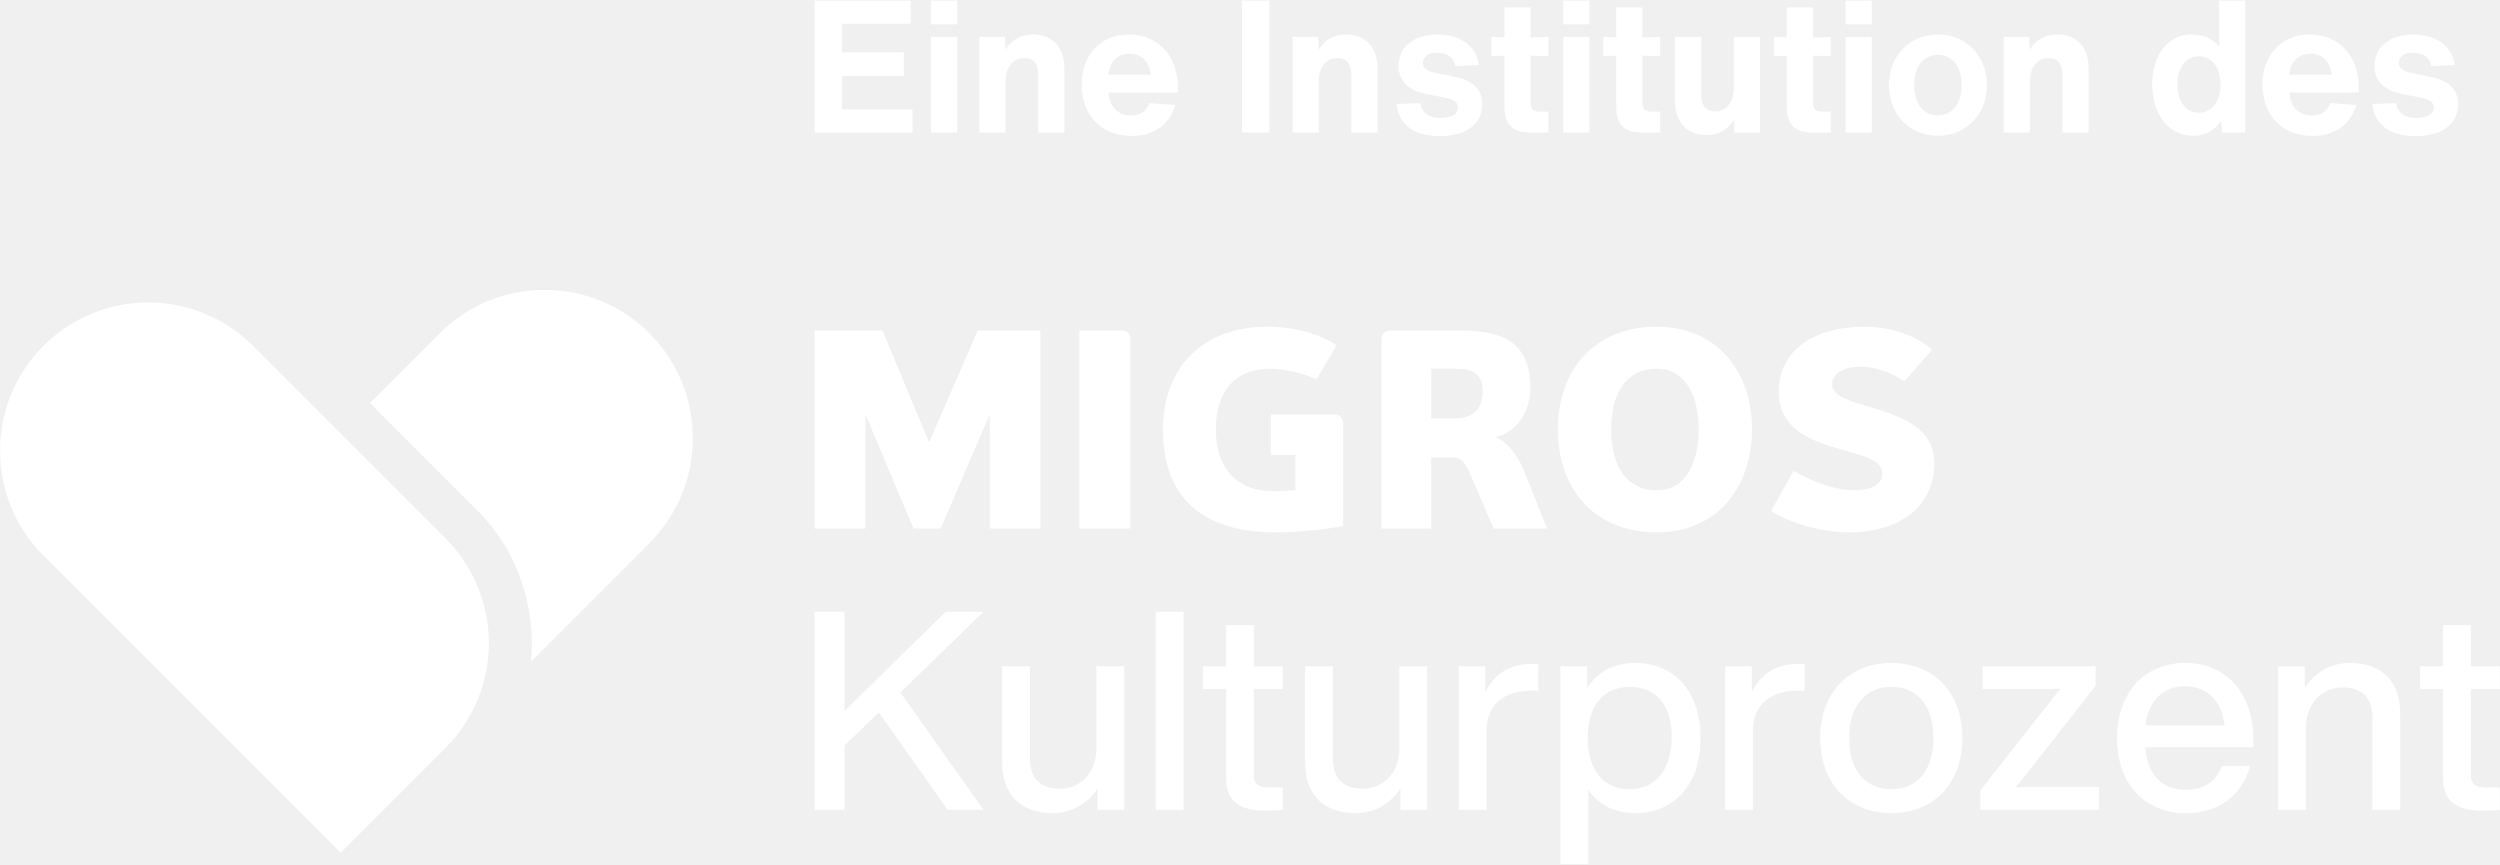
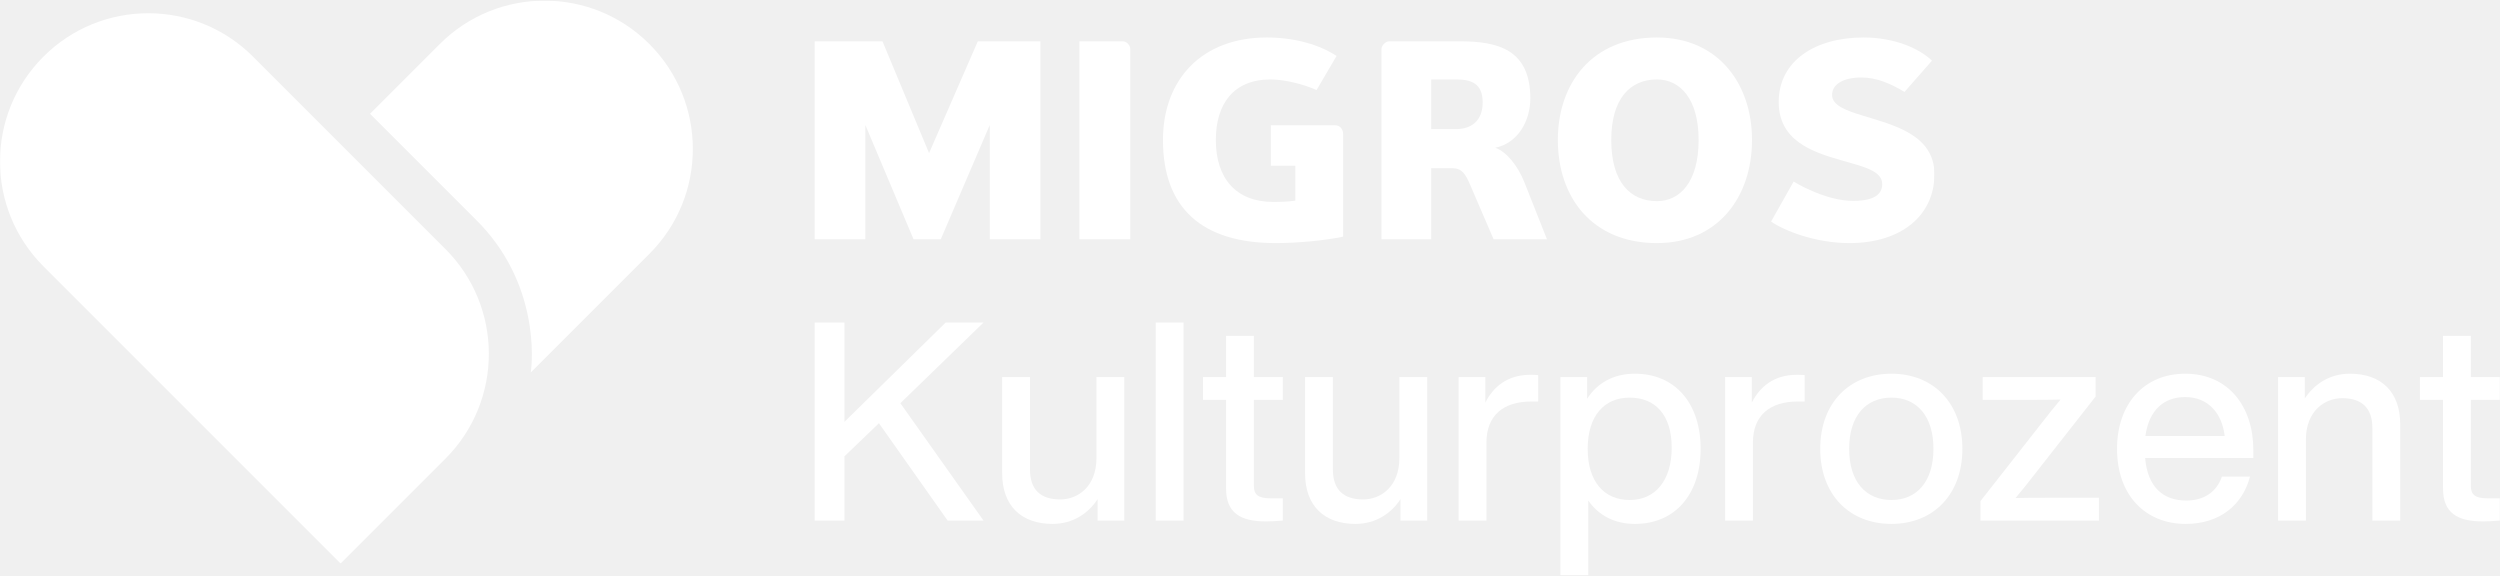
- <svg xmlns="http://www.w3.org/2000/svg" xmlns:xlink="http://www.w3.org/1999/xlink" width="1478px" height="511px" viewBox="0 0 1478 511" version="1.1">
-   <defs>
-     <polygon id="path-1" points="0 -2.84217094e-14 143.075 -2.84217094e-14 143.075 119.008 0 119.008" />
-     <polygon id="path-3" points="0 -5.68434189e-14 409.55 -5.68434189e-14 409.55 332.761 0 332.761" />
-   </defs>
-   <g id="Logo_FGE_MKtag1_Ins_sw_DE" stroke="none" stroke-width="1" fill="none" fill-rule="evenodd">
-     <polyline id="Fill-1" fill="#FFFFFF" points="532.291 409.364 581.465 478.766 560.249 478.766 519.628 421.205 499.235 440.776 499.235 478.766 481.638 478.766 481.638 361.671 499.235 361.671 499.235 420.383 559.098 361.671 581.465 361.671 532.291 409.364" />
-     <path d="M664.674,393.905 L664.674,478.766 L648.886,478.766 L648.886,466.103 C643.459,474.49 634.249,480.74 622.244,480.74 C603.989,480.74 592.477,470.214 592.477,450.808 L592.477,393.905 L608.923,393.905 L608.923,448.505 C608.923,460.675 615.336,466.267 626.849,466.267 C637.045,466.267 648.228,458.867 648.228,441.763 L648.228,393.905 L664.674,393.905" id="Fill-2" fill="#FFFFFF" />
-     <polygon id="Fill-3" fill="#FFFFFF" points="683.251 478.766 699.698 478.766 699.698 361.671 683.251 361.671" />
-     <path d="M741.303,407.391 L741.303,458.373 C741.303,463.307 743.769,465.609 751.006,465.609 L758.407,465.609 L758.407,478.766 C754.789,479.095 751.335,479.259 748.374,479.259 C733.08,479.259 724.857,473.997 724.857,459.853 L724.857,407.391 L711.206,407.391 L711.206,393.905 L724.857,393.905 L724.857,369.565 L741.303,369.565 L741.303,393.905 L758.407,393.905 L758.407,407.391 L741.303,407.391" id="Fill-4" fill="#FFFFFF" />
-     <path d="M843.758,393.905 L843.758,478.766 L827.97,478.766 L827.97,466.103 C822.542,474.49 813.332,480.74 801.328,480.74 C783.072,480.74 771.56,470.214 771.56,450.808 L771.56,393.905 L788.006,393.905 L788.006,448.505 C788.006,460.675 794.42,466.267 805.932,466.267 C816.128,466.267 827.311,458.867 827.311,441.763 L827.311,393.905 L843.758,393.905" id="Fill-5" fill="#FFFFFF" />
-     <g id="Group-9" transform="translate(862.335, 391.932)">
-       <mask id="mask-2" fill="white">
-         <use xlink:href="#path-1" />
-       </mask>
-       <g id="Clip-7" />
-       <path d="M47.035,0.822 L47.035,16.445 L42.924,16.445 C26.642,16.445 16.445,24.504 16.445,40.785 L16.445,86.834 L0,86.834 L0,1.973 L15.788,1.973 L15.788,17.104 C20.392,7.894 28.78,0.657 42.266,0.657 C43.746,0.657 45.225,0.657 47.035,0.822" id="Fill-6" fill="#FFFFFF" mask="url(#mask-2)" />
-       <path d="M125.972,43.746 C125.972,24.339 116.268,14.143 101.139,14.143 C86.009,14.143 76.306,24.997 76.306,44.403 C76.306,63.81 86.009,74.664 101.139,74.664 C116.268,74.664 125.972,63.151 125.972,43.746 Z M143.075,44.403 C143.075,71.539 127.781,88.808 104.264,88.808 C92.094,88.808 82.719,83.709 76.634,74.993 L76.634,119.068 L60.188,119.068 L60.188,1.973 L75.976,1.973 L75.976,14.801 C82.061,5.427 91.6,-2.84217094e-14 104.264,-2.84217094e-14 C127.781,-2.84217094e-14 143.075,17.268 143.075,44.403 L143.075,44.403 Z" id="Fill-8" fill="#FFFFFF" mask="url(#mask-2)" />
-     </g>
-     <path d="M1066.91,392.754 L1066.91,408.377 L1062.8,408.377 C1046.52,408.377 1036.32,416.436 1036.32,432.717 L1036.32,478.766 L1019.88,478.766 L1019.88,393.905 L1035.67,393.905 L1035.67,409.036 C1040.27,399.826 1048.66,392.589 1062.14,392.589 C1063.62,392.589 1065.1,392.589 1066.91,392.754" id="Fill-10" fill="#FFFFFF" />
-     <path d="M1143.05,436.335 C1143.05,416.929 1133.19,406.075 1118.22,406.075 C1103.09,406.075 1093.22,416.929 1093.22,436.335 C1093.22,455.742 1103.09,466.596 1118.22,466.596 C1133.19,466.596 1143.05,455.742 1143.05,436.335 Z M1076.12,436.335 C1076.12,409.2 1093.39,391.932 1118.22,391.932 C1142.89,391.932 1160.16,409.2 1160.16,436.335 C1160.16,463.471 1142.89,480.74 1118.22,480.74 C1093.39,480.74 1076.12,463.471 1076.12,436.335 L1076.12,436.335 Z" id="Fill-11" fill="#FFFFFF" />
-     <path d="M1240.9,465.281 L1240.9,478.766 L1170.84,478.766 L1170.84,467.254 L1207.35,420.712 C1210.81,416.271 1214.42,411.666 1218.21,407.226 C1212.29,407.391 1206.37,407.391 1200.45,407.391 L1172.16,407.391 L1172.16,393.905 L1238.93,393.905 L1238.93,405.417 L1202.42,451.959 C1198.97,456.4 1195.35,461.004 1191.57,465.445 C1197.49,465.281 1203.41,465.281 1209.33,465.281 L1240.9,465.281" id="Fill-12" fill="#FFFFFF" />
-     <path d="M1268.36,428.77 L1315.23,428.77 C1313.75,415.614 1305.69,405.746 1291.88,405.746 C1279.54,405.746 1270.5,413.147 1268.36,428.77 Z M1332.17,441.763 L1268.2,441.763 C1269.68,459.031 1278.89,466.925 1292.54,466.925 C1303.56,466.925 1310.63,461.333 1313.59,452.782 L1330.2,452.782 C1325.92,469.227 1312.6,480.74 1292.21,480.74 C1268.2,480.74 1251.59,463.636 1251.59,436.335 C1251.59,409.693 1267.7,391.932 1291.88,391.932 C1317.54,391.932 1332.17,411.502 1332.17,436.994 L1332.17,441.763 L1332.17,441.763 Z" id="Fill-13" fill="#FFFFFF" />
-     <path d="M1419,421.863 L1419,478.766 L1402.55,478.766 L1402.55,424.165 C1402.55,411.996 1396.14,406.404 1384.63,406.404 C1374.6,406.404 1363.25,413.805 1363.25,430.909 L1363.25,478.766 L1346.8,478.766 L1346.8,393.905 L1362.59,393.905 L1362.59,406.568 C1368.18,398.181 1377.23,391.932 1389.23,391.932 C1407.65,391.932 1419,402.457 1419,421.863" id="Fill-14" fill="#FFFFFF" />
-     <path d="M1460.77,407.391 L1460.77,458.373 C1460.77,463.307 1463.23,465.609 1470.47,465.609 L1477.87,465.609 L1477.87,478.766 C1474.25,479.095 1470.8,479.259 1467.84,479.259 C1452.54,479.259 1444.32,473.997 1444.32,459.853 L1444.32,407.391 L1430.67,407.391 L1430.67,393.905 L1444.32,393.905 L1444.32,369.565 L1460.77,369.565 L1460.77,393.905 L1477.87,393.905 L1477.87,407.391 L1460.77,407.391" id="Fill-15" fill="#FFFFFF" />
-     <polyline id="Fill-16" fill="#FFFFFF" points="539.507 64.689 539.507 78.389 481.636 78.389 481.636 0.351 538.411 0.351 538.411 14.052 497.858 14.052 497.858 30.931 534.356 30.931 534.356 44.85 497.858 44.85 497.858 64.689 539.507 64.689" />
-     <path d="M550.465,78.389 L565.919,78.389 L565.919,21.833 L550.465,21.833 L550.465,78.389 Z M550.465,14.38 L565.919,14.38 L565.919,0.351 L550.465,0.351 L550.465,14.38 Z" id="Fill-17" fill="#FFFFFF" />
-     <path d="M629.268,40.466 L629.268,78.389 L613.813,78.389 L613.813,43.973 C613.813,38.055 611.073,34.328 605.593,34.328 C599.017,34.328 594.523,39.699 594.523,48.138 L594.523,78.389 L579.069,78.389 L579.069,21.833 L594.194,21.833 L594.414,29.506 C598.14,23.368 603.511,20.409 610.745,20.409 C622.472,20.409 629.268,28.19 629.268,40.466" id="Fill-18" fill="#FFFFFF" />
-     <path d="M655.24,44.193 L680.339,44.193 C679.463,36.301 674.859,31.698 667.845,31.698 C660.83,31.698 656.007,36.411 655.24,44.193 Z M696.342,54.714 L655.35,54.714 C656.007,63.264 660.939,68.305 668.612,68.305 C673.982,68.305 677.709,65.894 679.572,60.962 L694.917,62.058 C691.081,74.333 681.655,80.362 668.941,80.362 C650.198,80.362 639.457,67.209 639.457,49.892 C639.457,33.342 649.979,20.409 667.297,20.409 C684.066,20.409 696.342,32.245 696.342,52.084 L696.342,54.714 L696.342,54.714 Z" id="Fill-19" fill="#FFFFFF" />
-     <polygon id="Fill-20" fill="#FFFFFF" points="734.26 78.389 750.482 78.389 750.482 0.351 734.26 0.351" />
-     <path d="M814.38,40.466 L814.38,78.389 L798.926,78.389 L798.926,43.973 C798.926,38.055 796.185,34.328 790.706,34.328 C784.129,34.328 779.635,39.699 779.635,48.138 L779.635,78.389 L764.181,78.389 L764.181,21.833 L779.307,21.833 L779.526,29.506 C783.252,23.368 788.623,20.409 795.857,20.409 C807.584,20.409 814.38,28.19 814.38,40.466" id="Fill-21" fill="#FFFFFF" />
-     <path d="M825.556,61.51 L839.694,60.962 C840.571,66.552 844.407,69.73 851.751,69.73 C857.56,69.73 861.944,67.757 861.944,63.483 C861.944,60.414 859.643,58.77 854.491,57.784 L843.311,55.591 C832.241,53.4 826.871,47.7 826.871,39.041 C826.871,27.643 835.968,20.409 849.888,20.409 C863.588,20.409 872.904,27.423 874.329,38.494 L860.409,39.041 C859.643,34.109 855.477,31.15 849.668,31.15 C844.517,31.15 841.228,33.561 841.228,37.178 C841.228,40.137 843.53,42 847.586,42.877 L859.752,45.398 C871.041,47.7 876.302,52.851 876.302,61.62 C876.302,73.567 866.437,80.471 851.203,80.471 C835.749,80.471 826.98,73.567 825.556,61.51" id="Fill-22" fill="#FFFFFF" />
-     <path d="M904.906,60.633 C904.906,64.469 906.44,66.004 910.276,66.004 L915.428,66.004 L915.428,78.389 L905.345,78.389 C893.946,78.389 889.452,73.895 889.452,62.496 L889.452,32.904 L881.78,33.232 L881.78,21.833 L889.452,22.053 L889.452,4.407 L904.906,4.407 L904.906,22.162 L915.428,21.833 L915.428,33.232 L904.906,32.904 L904.906,60.633" id="Fill-23" fill="#FFFFFF" />
-     <path d="M924.194,78.389 L939.648,78.389 L939.648,21.833 L924.194,21.833 L924.194,78.389 Z M924.194,14.38 L939.648,14.38 L939.648,0.351 L924.194,0.351 L924.194,14.38 Z" id="Fill-24" fill="#FFFFFF" />
-     <path d="M970.993,60.633 C970.993,64.469 972.527,66.004 976.363,66.004 L981.515,66.004 L981.515,78.389 L971.432,78.389 C960.033,78.389 955.539,73.895 955.539,62.496 L955.539,32.904 L947.867,33.232 L947.867,21.833 L955.539,22.053 L955.539,4.407 L970.993,4.407 L970.993,22.162 L981.515,21.833 L981.515,33.232 L970.993,32.904 L970.993,60.633" id="Fill-25" fill="#FFFFFF" />
-     <path d="M1040.48,21.833 L1040.48,78.389 L1025.35,78.389 L1025.14,70.717 C1021.41,76.855 1016.04,79.814 1008.8,79.814 C997.077,79.814 990.281,72.032 990.281,59.756 L990.281,21.833 L1005.74,21.833 L1005.74,56.249 C1005.74,62.167 1008.48,65.894 1013.96,65.894 C1020.53,65.894 1025.03,60.524 1025.03,52.084 L1025.03,21.833 L1040.48,21.833" id="Fill-26" fill="#FFFFFF" />
-     <path d="M1071.82,60.633 C1071.82,64.469 1073.36,66.004 1077.19,66.004 L1082.34,66.004 L1082.34,78.389 L1072.26,78.389 C1060.86,78.389 1056.37,73.895 1056.37,62.496 L1056.37,32.904 L1048.7,33.232 L1048.7,21.833 L1056.37,22.053 L1056.37,4.407 L1071.82,4.407 L1071.82,22.162 L1082.34,21.833 L1082.34,33.232 L1071.82,32.904 L1071.82,60.633" id="Fill-27" fill="#FFFFFF" />
-     <path d="M1091.11,78.389 L1106.57,78.389 L1106.57,21.833 L1091.11,21.833 L1091.11,78.389 Z M1091.11,14.38 L1106.57,14.38 L1106.57,0.351 L1091.11,0.351 L1091.11,14.38 Z" id="Fill-28" fill="#FFFFFF" />
-     <path d="M1159.72,50.331 C1159.72,39.48 1154.35,32.465 1145.69,32.465 C1137.03,32.465 1131.66,39.48 1131.66,50.331 C1131.66,61.181 1137.03,68.196 1145.69,68.196 C1154.35,68.196 1159.72,61.181 1159.72,50.331 Z M1116.76,50.331 C1116.76,33.232 1128.7,20.409 1145.69,20.409 C1162.68,20.409 1174.63,33.232 1174.63,50.331 C1174.63,67.429 1162.68,80.252 1145.69,80.252 C1128.7,80.252 1116.76,67.429 1116.76,50.331 L1116.76,50.331 Z" id="Fill-29" fill="#FFFFFF" />
-     <path d="M1234.8,40.466 L1234.8,78.389 L1219.34,78.389 L1219.34,43.973 C1219.34,38.055 1216.6,34.328 1211.12,34.328 C1204.55,34.328 1200.05,39.699 1200.05,48.138 L1200.05,78.389 L1184.6,78.389 L1184.6,21.833 L1199.72,21.833 L1199.94,29.506 C1203.67,23.368 1209.04,20.409 1216.27,20.409 C1228,20.409 1234.8,28.19 1234.8,40.466" id="Fill-30" fill="#FFFFFF" />
-     <path d="M1312.72,49.892 C1312.72,39.699 1307.46,33.232 1300.01,33.232 C1292.55,33.232 1287.29,39.589 1287.29,49.892 C1287.29,60.304 1292.55,66.661 1300.01,66.661 C1307.46,66.661 1312.72,60.085 1312.72,49.892 Z M1327.41,0.351 L1327.41,78.389 L1313.71,78.389 L1313.16,71.374 C1309.32,77.293 1303.73,80.252 1296.72,80.252 C1282.47,80.252 1272.39,68.086 1272.39,49.892 C1272.39,31.369 1282.69,20.409 1295.51,20.409 C1302.75,20.409 1308.12,22.82 1311.95,27.533 L1311.95,0.351 L1327.41,0.351 L1327.41,0.351 Z" id="Fill-31" fill="#FFFFFF" />
-     <path d="M1353.38,44.193 L1378.48,44.193 C1377.6,36.301 1373,31.698 1365.99,31.698 C1358.97,31.698 1354.15,36.411 1353.38,44.193 Z M1394.48,54.714 L1353.49,54.714 C1354.15,63.264 1359.08,68.305 1366.75,68.305 C1372.12,68.305 1375.85,65.894 1377.71,60.962 L1393.06,62.058 C1389.22,74.333 1379.8,80.362 1367.08,80.362 C1348.34,80.362 1337.6,67.209 1337.6,49.892 C1337.6,33.342 1348.12,20.409 1365.44,20.409 C1382.21,20.409 1394.48,32.245 1394.48,52.084 L1394.48,54.714 L1394.48,54.714 Z" id="Fill-32" fill="#FFFFFF" />
-     <path d="M1402.48,61.51 L1416.62,60.962 C1417.5,66.552 1421.33,69.73 1428.68,69.73 C1434.48,69.73 1438.87,67.757 1438.87,63.483 C1438.87,60.414 1436.57,58.77 1431.42,57.784 L1420.24,55.591 C1409.17,53.4 1403.8,47.7 1403.8,39.041 C1403.8,27.643 1412.89,20.409 1426.81,20.409 C1440.51,20.409 1449.83,27.423 1451.25,38.494 L1437.33,39.041 C1436.57,34.109 1432.4,31.15 1426.59,31.15 C1421.44,31.15 1418.15,33.561 1418.15,37.178 C1418.15,40.137 1420.46,42 1424.51,42.877 L1436.68,45.398 C1447.97,47.7 1453.23,52.851 1453.23,61.62 C1453.23,73.567 1443.36,80.471 1428.13,80.471 C1412.67,80.471 1403.91,73.567 1402.48,61.51" id="Fill-33" fill="#FFFFFF" />
-     <polyline id="Fill-34" fill="#FFFFFF" points="585.156 312.468 585.156 244.898 556.175 312.468 540.088 312.468 511.588 244.898 511.588 312.468 481.636 312.468 481.636 195.429 521.721 195.429 549.264 261.518 578.08 195.429 615.101 195.429 615.101 312.468 585.156 312.468" />
-     <path d="M638.137,312.456 L638.137,195.417 L663.738,195.417 C665.997,195.417 668.226,197.668 668.226,200.099 L668.226,312.456 L638.137,312.456" id="Fill-35" fill="#FFFFFF" />
-     <path d="M751.319,245.067 L789.361,245.067 C792.367,245.067 794.071,247.52 794.071,250.404 L794.071,310.869 C783.363,313.263 766.643,314.716 754.209,314.716 C710.558,314.716 687.545,293.933 687.545,253.784 C687.545,217.971 710.558,193.16 748.924,193.16 C765.809,193.16 780.616,197.669 790.159,204.105 L778.358,224.241 C770.124,220.552 759.013,217.971 751.16,217.971 C729.104,217.971 718.799,232.605 718.799,253.784 C718.799,276.414 730.729,290.388 752.757,290.388 C756.798,290.388 761.804,290.229 765.809,289.611 L765.809,268.979 L751.319,268.979 L751.319,245.067" id="Fill-36" fill="#FFFFFF" />
-     <path d="M883.017,312.456 L869.137,280.239 C866.296,273.681 864.311,270.423 858.3,270.423 L846.125,270.423 L846.125,312.456 L816.705,312.456 L816.705,200.099 C816.705,197.668 819.38,195.417 821.285,195.417 L862.823,195.417 C885.382,195.417 904.727,200.099 904.727,229.245 C904.727,242.29 897.5,255.652 883.966,258.349 C890.704,260.643 897.5,269.301 901.188,278.679 L914.564,312.456 L883.017,312.456 Z M860.846,217.969 L846.125,217.969 L846.125,247.317 L860.846,247.317 C869.641,247.317 876.559,242.628 876.559,231.503 C876.559,220.22 869.641,217.969 860.846,217.969 L860.846,217.969 Z" id="Fill-37" fill="#FFFFFF" />
-     <path d="M979.594,314.719 C941.27,314.719 920.998,287.658 920.998,253.779 C920.998,220.217 941.27,193.163 979.594,193.163 C1015.49,193.163 1035.79,220.217 1035.79,253.779 C1035.79,287.658 1015.49,314.719 979.594,314.719 M979.594,217.966 C963.809,217.966 952.575,229.249 952.575,253.779 C952.575,278.676 963.809,289.916 979.594,289.916 C993.135,289.916 1004.22,278.676 1004.22,253.779 C1004.22,229.249 993.135,217.966 979.594,217.966" id="Fill-38" fill="#FFFFFF" />
-     <path d="M1093.42,314.719 C1073.64,314.719 1055.25,307.628 1047.06,301.997 L1060.4,278.338 C1067.84,282.839 1082.32,289.765 1095.67,289.765 C1103.22,289.765 1112.77,288.305 1112.77,279.913 C1112.77,272.038 1102.11,269.622 1088.11,265.623 C1071.23,260.776 1051.57,254.052 1051.57,231.335 C1051.57,206.848 1073.31,193.163 1101.63,193.163 C1120.32,193.163 1134.8,199.779 1142.18,206.848 L1125.95,225.351 C1117.91,220.548 1109.69,216.815 1100.49,216.815 C1089.4,216.815 1083.12,221.022 1083.12,227.149 C1083.12,233.219 1091.17,236.318 1101.3,239.368 C1119.2,244.883 1143.64,250.543 1143.64,273.987 C1143.64,298.136 1124.33,314.719 1093.42,314.719" id="Fill-39" fill="#FFFFFF" />
-     <g id="Group-43" transform="translate(0.06, 171.374)">
-       <mask id="mask-4" fill="white">
-         <use xlink:href="#path-3" />
-       </mask>
-       <g id="Clip-41" />
-       <path d="M383.857,25.668 L383.857,25.668 C349.633,-8.556 294.145,-8.556 259.921,25.668 L218.693,66.896 L280.661,128.864 C319.214,166.403 314.698,213.945 313.706,219.857 L383.907,149.654 C418.131,115.431 418.081,59.892 383.857,25.668" id="Fill-40" fill="#FFFFFF" mask="url(#mask-4)" />
-       <path d="M263.277,146.858 L149.545,33.126 L149.542,33.123 C115.318,-1.101 59.831,-1.101 25.607,33.123 C-8.616,67.346 -8.616,122.833 25.607,157.057 L25.609,157.055 L201.312,332.761 L263.277,270.793 C297.5,236.57 297.5,181.081 263.277,146.858" id="Fill-42" fill="#FFFFFF" mask="url(#mask-4)" />
+ <svg xmlns="http://www.w3.org/2000/svg" height="340" viewBox="0 0 1478 340" width="1478">
+   <mask id="a" fill="#fff">
+     <path d="m0 0h1143.58v332.761h-1143.58z" fill="#fff" fill-rule="evenodd" />
+   </mask>
+   <g fill="#fff" fill-rule="evenodd">
+     <path d="m532.291 238.364 49.174 69.402h-21.216l-40.621-57.561-20.393 19.571v37.99h-17.597v-117.095h17.597v58.712l59.863-58.712h22.367z" />
+     <path d="m664.674 222.905v84.861h-15.788v-12.663c-5.427 8.386-14.637 14.636-26.642 14.636-18.255 0-29.767-10.525-29.767-29.931v-56.903h16.446v54.6c0 12.17 6.413 17.762 17.926 17.762 10.196 0 21.379-7.401 21.379-24.504v-47.858z" />
+     <path d="m683.251 307.766h16.447v-117.095h-16.447z" />
+     <path d="m741.303 236.39v50.983c0 4.934 2.466 7.236 9.703 7.236h7.401v13.157c-3.618.329-7.072.493-10.033.493-15.294 0-23.517-5.263-23.517-19.406v-52.463h-13.651v-13.485h13.651v-24.34h16.446v24.34h17.104v13.485z" />
+     <path d="m843.758 222.905v84.861h-15.788v-12.663c-5.428 8.386-14.638 14.636-26.642 14.636-18.256 0-29.768-10.525-29.768-29.931v-56.903h16.446v54.6c0 12.17 6.414 17.762 17.926 17.762 10.196 0 21.379-7.401 21.379-24.504v-47.858z" />
+     <path d="m909.37 221.754v15.623h-4.111c-16.282 0-26.479 8.059-26.479 24.34v46.049h-16.445v-84.861h15.788v15.13c4.604-9.21 12.992-16.446 26.478-16.446 1.48 0 2.959 0 4.769.165" />
+     <path d="m988.307 264.678c0-19.407-9.704-29.603-24.833-29.603-15.13 0-24.833 10.854-24.833 30.26s9.703 30.261 24.833 30.261c15.129 0 24.833-11.513 24.833-30.918zm17.103.657c0 27.136-15.294 44.404-38.811 44.404-12.17 0-21.545-5.098-27.63-13.814v44.075h-16.446v-117.095h15.788v12.828c6.085-9.374 15.624-14.802 28.288-14.802 23.517 0 38.811 17.268 38.811 44.404z" />
+     <path d="m1066.91 221.754v15.623h-4.11c-16.28 0-26.48 8.059-26.48 24.34v46.049h-16.44v-84.861h15.79v15.13c4.6-9.21 12.99-16.446 26.47-16.446 1.48 0 2.96 0 4.77.165" />
+     <path d="m1143.05 265.335c0-19.406-9.86-30.26-24.83-30.26-15.13 0-25 10.854-25 30.26s9.87 30.261 25 30.261c14.97 0 24.83-10.855 24.83-30.261zm-66.93 0c0-27.136 17.27-44.404 42.1-44.404 24.67 0 41.94 17.268 41.94 44.404s-17.27 44.404-41.94 44.404c-24.83 0-42.1-17.268-42.1-44.404z" />
+     <path d="m1240.9 294.28v13.486h-70.06v-11.512l36.51-46.542c3.46-4.441 7.07-9.046 10.86-13.486-5.92.164-11.84.164-17.76.164h-28.29v-13.485h66.77v11.512l-36.51 46.542c-3.45 4.441-7.07 9.045-10.85 13.485 5.92-.164 11.84-.164 17.76-.164z" />
+     <path d="m1268.36 257.77h46.87c-1.48-13.157-9.54-23.024-23.35-23.024-12.34 0-21.38 7.401-23.52 23.024zm63.81 12.993h-63.97c1.48 17.267 10.69 25.162 24.34 25.162 11.02 0 18.09-5.592 21.05-14.144h16.61c-4.28 16.446-17.6 27.958-37.99 27.958-24.01 0-40.62-17.103-40.62-44.404 0-26.642 16.11-44.404 40.29-44.404 25.66 0 40.29 19.571 40.29 45.062z" />
+     <path d="m1419 250.863v56.903h-16.45v-54.601c0-12.17-6.41-17.762-17.92-17.762-10.03 0-21.38 7.401-21.38 24.505v47.858h-16.45v-84.861h15.79v12.663c5.59-8.387 14.64-14.637 26.64-14.637 18.42 0 29.77 10.526 29.77 29.932" />
+     <path d="m1460.77 236.39v50.983c0 4.934 2.46 7.236 9.7 7.236h7.4v13.157c-3.62.329-7.07.493-10.03.493-15.3 0-23.52-5.263-23.52-19.406v-52.463h-13.65v-13.485h13.65v-24.34h16.45v24.34h17.1v13.485z" />
+     <path d="m585.156 141.468v-67.57l-28.981 67.57h-16.087l-28.5-67.57v67.57h-29.952v-117.04h40.085l27.543 66.089 28.816-66.089h37.021v117.04z" />
+     <path d="m638.137 141.456v-117.039h25.601c2.259 0 4.488 2.251 4.488 4.681v112.358z" />
+     <path d="m751.319 74.067h38.042c3.006 0 4.71 2.453 4.71 5.337v60.464c-10.708 2.395-27.428 3.847-39.862 3.847-43.651 0-66.664-20.782-66.664-60.932 0-35.813 23.013-60.623 61.379-60.623 16.885 0 31.692 4.509 41.235 10.945l-11.801 20.136c-8.234-3.689-19.345-6.271-27.198-6.271-22.056 0-32.361 14.635-32.361 35.813 0 22.631 11.93 36.604 33.958 36.604 4.041 0 9.047-.158 13.052-.777v-20.631h-14.49z" />
+     <path d="m883.017 141.456-13.88-32.217c-2.841-6.559-4.826-9.817-10.837-9.817h-12.175v42.034h-29.42v-112.358c0-2.43 2.675-4.681 4.58-4.681h41.538c22.559 0 41.904 4.681 41.904 33.828 0 13.045-7.227 26.406-20.761 29.103 6.738 2.294 13.534 10.952 17.222 20.33l13.376 33.778zm-22.171-94.488h-14.721v29.348h14.721c8.795 0 15.713-4.688 15.713-15.813 0-11.284-6.918-13.535-15.713-13.535z" />
+     <path d="m979.594 143.718c-38.324 0-58.596-27.061-58.596-60.939 0-33.562 20.272-60.616 58.596-60.616 35.896 0 56.196 27.054 56.196 60.616 0 33.878-20.3 60.939-56.196 60.939m0-96.752c-15.785 0-27.019 11.283-27.019 35.813 0 24.896 11.234 36.137 27.019 36.137 13.541 0 24.626-11.241 24.626-36.137 0-24.53-11.085-35.813-24.626-35.813" />
+     <g transform="translate(.06 .374)">
+       <path d="m1093.36 143.344c-19.78 0-38.17-7.09-46.36-12.721l13.34-23.659c7.44 4.501 21.92 11.426 35.27 11.426 7.55 0 17.1-1.459 17.1-9.852 0-7.874-10.66-10.291-24.66-14.289-16.88-4.847-36.54-11.571-36.54-34.288 0-24.487 21.74-38.172 50.06-38.172 18.69 0 33.17 6.616 40.55 13.685l-16.23 18.503c-8.04-4.804-16.26-8.536-25.46-8.536-11.09 0-17.37 4.207-17.37 10.334 0 6.07 8.05 9.169 18.18 12.218 17.9 5.516 42.34 11.176 42.34 34.619 0 24.149-19.31 40.732-50.22 40.732" mask="url(#a)" />
+       <path d="m383.857 25.668c-34.224-34.224-89.712-34.224-123.936 0l-41.228 41.228 61.968 61.968c38.553 37.539 34.037 85.081 33.045 90.993l70.201-70.203c34.224-34.224 34.174-89.762-.05-123.986" mask="url(#a)" />
+       <path d="m263.277 146.858-113.732-113.732-.003-.004c-34.224-34.223-89.711-34.223-123.935 0-34.223 34.224-34.223 89.711 0 123.934l.002-.001 175.703 175.706 61.965-61.968c34.223-34.223 34.223-89.712 0-123.935" mask="url(#a)" />
    </g>
  </g>
</svg>
